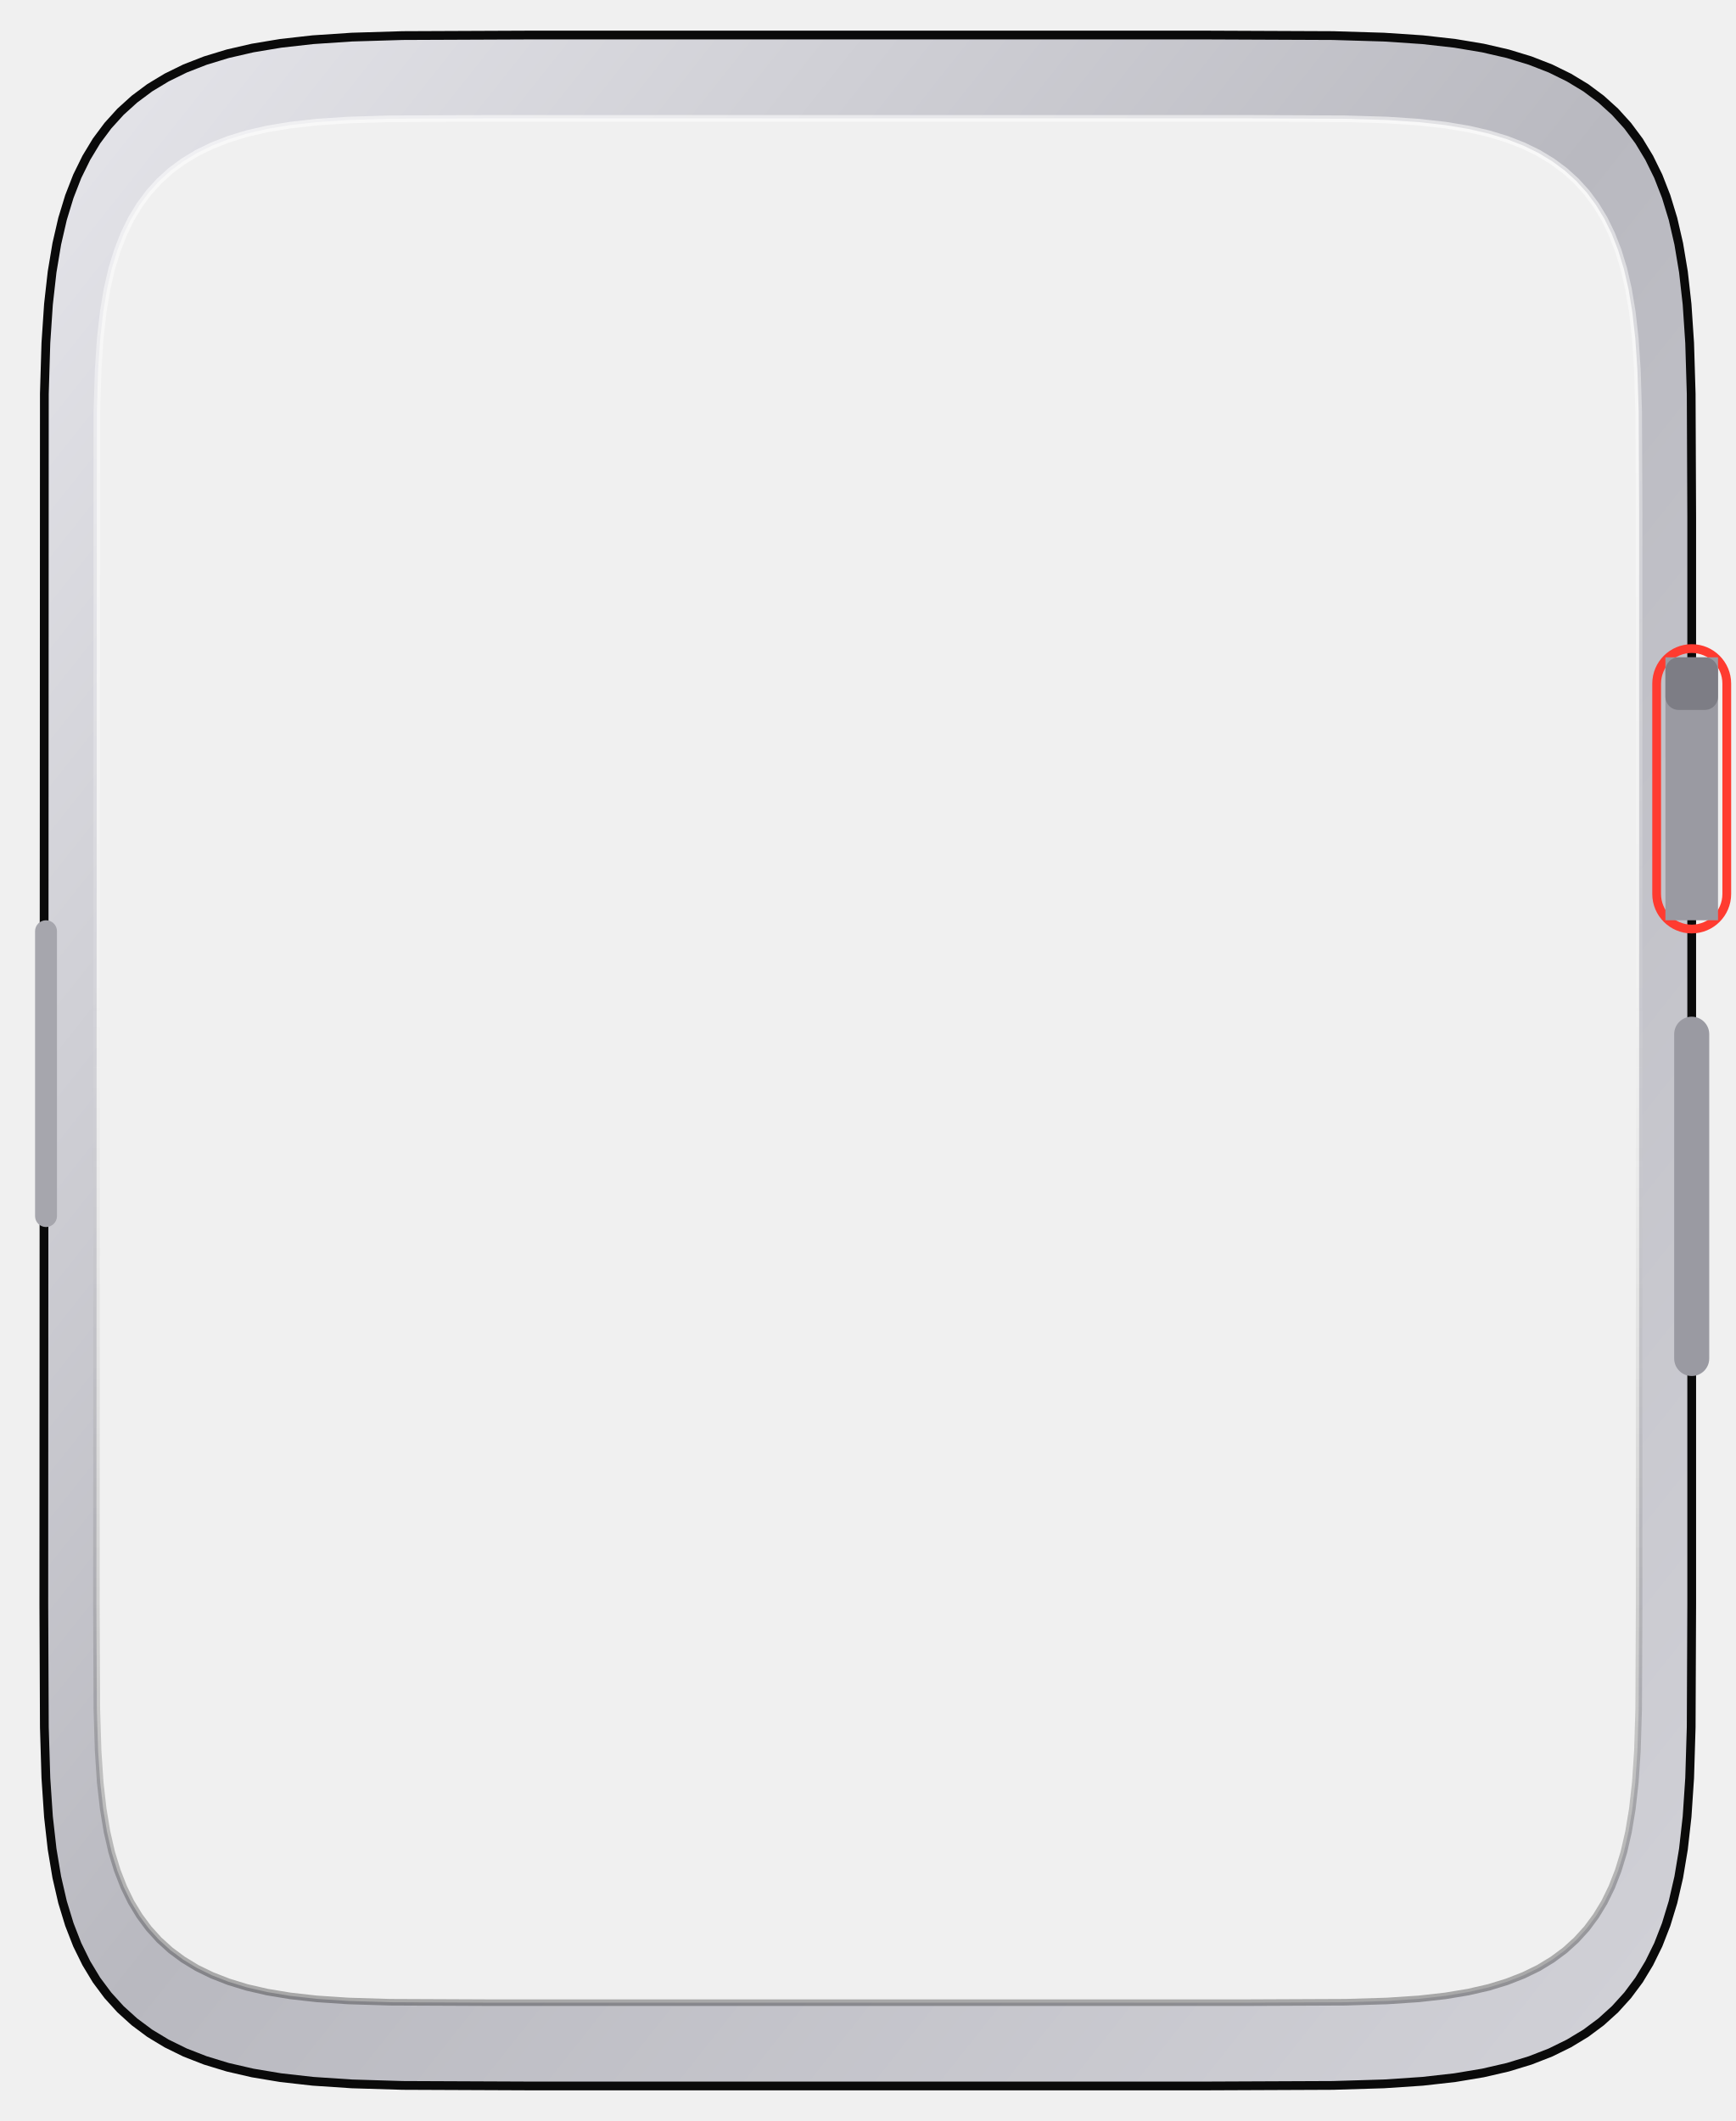
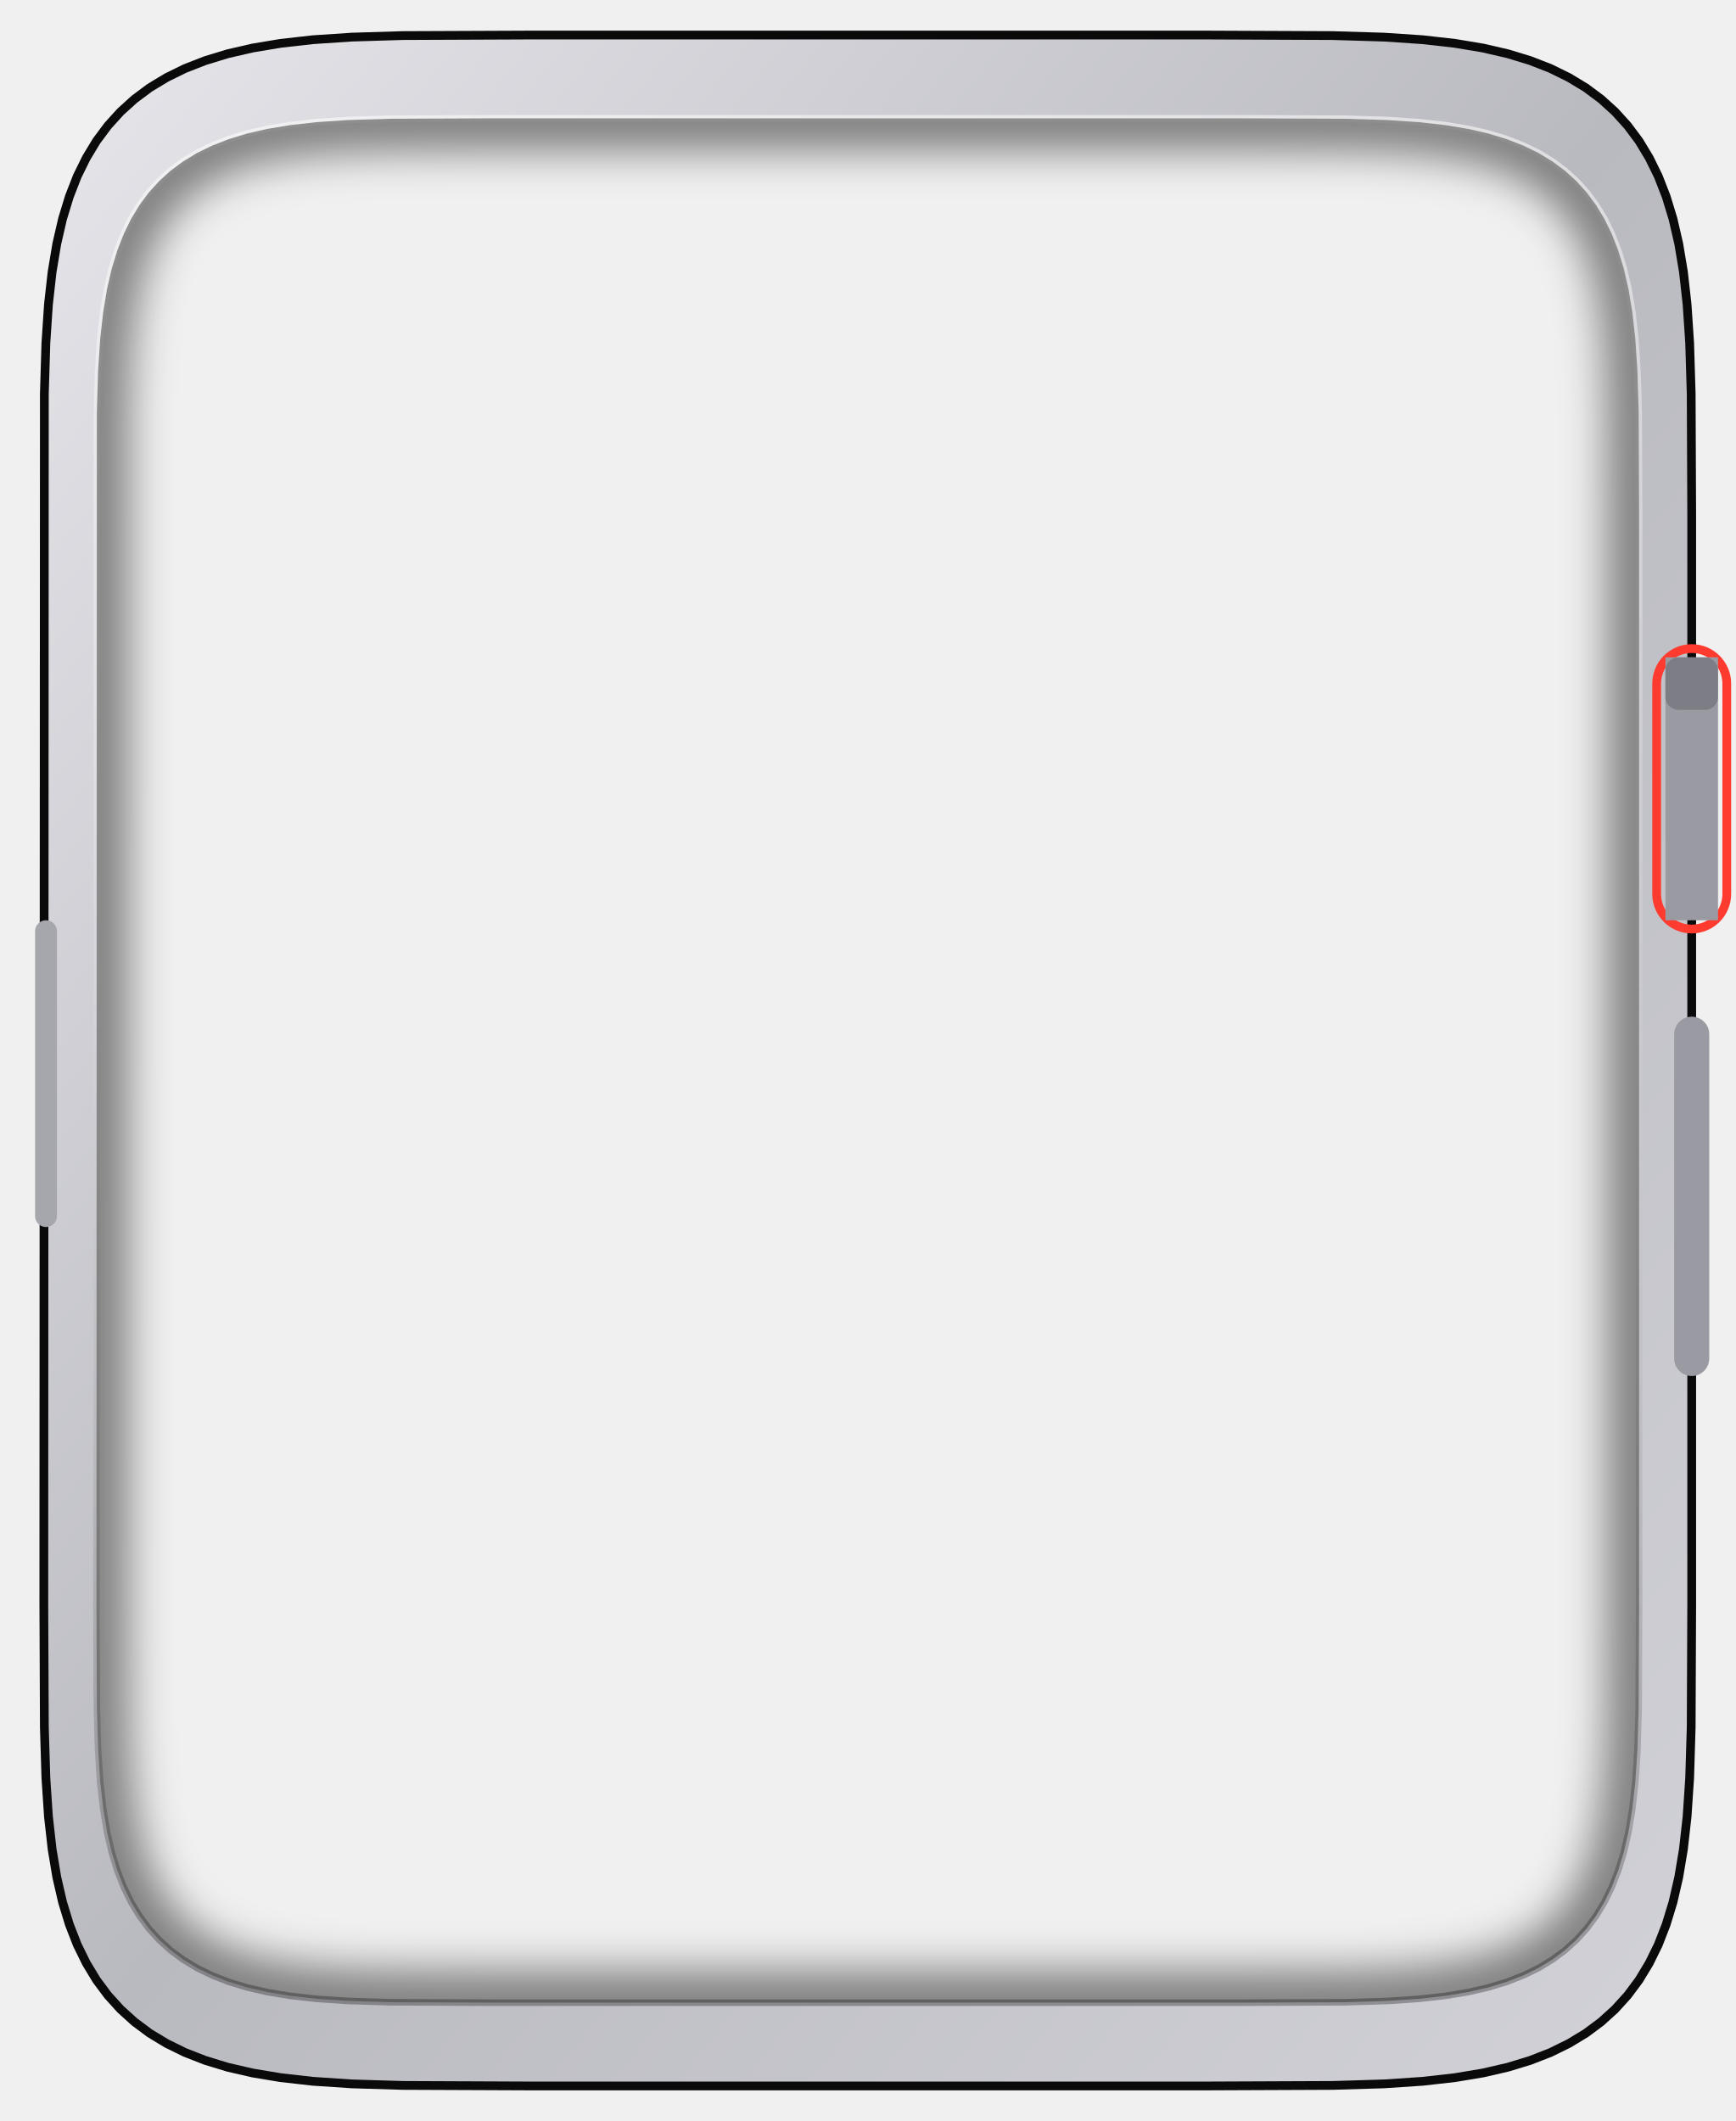
<svg xmlns="http://www.w3.org/2000/svg" width="396" height="484" viewBox="0 0 396 484" fill="none">
  <defs>
    <linearGradient id="watch-case" x1="0" y1="0" x2="1" y2="1">
      <stop offset="0" stop-color="#e6e6eb" />
      <stop offset="0.5" stop-color="#b9b9c0" />
      <stop offset="1" stop-color="#d2d2d8" />
    </linearGradient>
    <linearGradient id="edgeHi" x1="0" y1="0" x2="0" y2="1">
      <stop offset="0" stop-color="rgba(255,255,255,0.55)" />
      <stop offset="0.45" stop-color="rgba(255,255,255,0.10)" />
      <stop offset="1" stop-color="rgba(0,0,0,0.30)" />
    </linearGradient>
    <mask id="watch-screen">
      <rect x="0" y="0" width="396" height="484" fill="white" />
      <path d="M 112.00 27.00 L 284.00 27.00 L 307.02 27.10 L 316.52 27.39 L 323.75 27.87 L 329.79 28.55 L 335.03 29.42 L 339.68 30.49 L 343.85 31.77 L 347.64 33.25 L 351.08 34.93 L 354.22 36.84 L 357.08 38.96 L 359.68 41.32 L 362.04 43.92 L 364.16 46.78 L 366.07 49.92 L 367.75 53.36 L 369.23 57.15 L 370.51 61.32 L 371.58 65.97 L 372.45 71.21 L 373.13 77.25 L 373.61 84.48 L 373.90 93.98 L 374.00 117.00 L 374.00 367.00 L 373.90 390.02 L 373.61 399.52 L 373.13 406.75 L 372.45 412.79 L 371.58 418.03 L 370.51 422.68 L 369.23 426.85 L 367.75 430.64 L 366.07 434.08 L 364.16 437.22 L 362.04 440.08 L 359.68 442.68 L 357.08 445.04 L 354.22 447.16 L 351.08 449.07 L 347.64 450.75 L 343.85 452.23 L 339.68 453.51 L 335.03 454.58 L 329.79 455.45 L 323.75 456.13 L 316.52 456.61 L 307.02 456.90 L 284.00 457.00 L 112.00 457.00 L 88.98 456.90 L 79.48 456.61 L 72.25 456.13 L 66.21 455.45 L 60.97 454.58 L 56.32 453.51 L 52.15 452.23 L 48.36 450.75 L 44.92 449.07 L 41.78 447.16 L 38.92 445.04 L 36.32 442.68 L 33.96 440.08 L 31.84 437.22 L 29.93 434.08 L 28.25 430.64 L 26.77 426.85 L 25.49 422.68 L 24.42 418.03 L 23.55 412.79 L 22.87 406.75 L 22.39 399.52 L 22.10 390.02 L 22.00 367.00 L 22.00 367.00 L 22.10 93.98 L 22.39 84.48 L 22.87 77.25 L 23.55 71.21 L 24.42 65.97 L 25.49 61.32 L 26.77 57.15 L 28.25 53.36 L 29.93 49.92 L 31.84 46.78 L 33.96 43.92 L 36.32 41.32 L 38.92 38.96 L 41.78 36.84 L 44.92 34.93 L 48.36 33.25 L 52.15 31.77 L 56.32 30.49 L 60.97 29.42 L 66.21 28.55 L 72.25 27.87 L 79.48 27.39 L 88.98 27.10 L 112.00 27.00 Z" fill="black" />
    </mask>
+     <clipPath id="wAoClip">
+       <path d="M 112.00 27.00 L 284.00 27.00 L 307.02 27.10 L 316.52 27.39 L 323.75 27.87 L 329.79 28.55 L 335.03 29.42 L 339.68 30.49 L 343.85 31.77 L 347.64 33.25 L 351.08 34.93 L 354.22 36.84 L 357.08 38.96 L 359.68 41.32 L 362.04 43.92 L 364.16 46.78 L 366.07 49.92 L 367.75 53.36 L 369.23 57.15 L 370.51 61.32 L 371.58 65.97 L 372.45 71.21 L 373.13 77.25 L 373.61 84.48 L 373.90 93.98 L 374.00 117.00 L 374.00 367.00 L 373.90 390.02 L 373.61 399.52 L 373.13 406.75 L 372.45 412.79 L 371.58 418.03 L 370.51 422.68 L 369.23 426.85 L 367.75 430.64 L 366.07 434.08 L 364.16 437.22 L 362.04 440.08 L 359.68 442.68 L 357.08 445.04 L 354.22 447.16 L 351.08 449.07 L 347.64 450.75 L 343.85 452.23 L 339.68 453.51 L 335.03 454.58 L 329.79 455.45 L 323.75 456.13 L 316.52 456.61 L 307.02 456.90 L 284.00 457.00 L 112.00 457.00 L 88.98 456.90 L 79.48 456.61 L 72.25 456.13 L 66.21 455.45 L 60.97 454.58 L 56.32 453.51 L 52.15 452.23 L 48.36 450.75 L 44.92 449.07 L 41.78 447.16 L 38.92 445.04 L 36.32 442.68 L 33.96 440.08 L 31.84 437.22 L 29.93 434.08 L 28.25 430.64 L 26.77 426.85 L 25.49 422.68 L 24.42 418.03 L 23.55 412.79 L 22.87 406.75 L 22.39 399.52 L 22.10 390.02 L 22.00 367.00 L 22.00 367.00 L 22.10 93.98 L 22.39 84.48 L 22.87 77.25 L 23.55 71.21 L 24.42 65.97 L 25.49 61.32 L 26.77 57.15 L 28.25 53.36 L 29.93 49.92 L 31.84 46.78 L 33.96 43.92 L 36.32 41.32 L 38.92 38.96 L 41.78 36.84 L 44.92 34.93 L 48.36 33.25 L 52.15 31.77 L 56.32 30.49 L 60.97 29.42 L 66.21 28.55 L 72.25 27.87 L 79.48 27.39 L 88.98 27.10 L 112.00 27.00 Z" />
+     </clipPath>
+     <filter id="wAoF" x="-20%" y="-20%" width="140%" height="140%">
+       <feGaussianBlur stdDeviation="5" />
+     </filter>
  </defs>
  <path d="M 120.00 8.00 L 276.00 8.00 L 304.13 8.12 L 315.74 8.47 L 324.59 9.06 L 331.96 9.89 L 338.37 10.96 L 344.05 12.27 L 349.16 13.83 L 353.78 15.63 L 357.99 17.70 L 361.83 20.02 L 365.32 22.62 L 368.50 25.50 L 371.38 28.68 L 373.98 32.17 L 376.30 36.01 L 378.37 40.22 L 380.17 44.84 L 381.73 49.95 L 383.04 55.63 L 384.11 62.04 L 384.94 69.41 L 385.53 78.26 L 385.88 89.87 L 386.00 118.00 L 386.00 366.00 L 385.88 394.13 L 385.53 405.74 L 384.94 414.59 L 384.11 421.96 L 383.04 428.37 L 381.73 434.05 L 380.17 439.16 L 378.37 443.78 L 376.30 447.99 L 373.98 451.83 L 371.38 455.32 L 368.50 458.50 L 365.32 461.38 L 361.83 463.98 L 357.99 466.30 L 353.78 468.37 L 349.16 470.17 L 344.05 471.73 L 338.37 473.04 L 331.96 474.11 L 324.59 474.94 L 315.74 475.53 L 304.13 475.88 L 276.00 476.00 L 120.00 476.00 L 91.87 475.88 L 80.26 475.53 L 71.41 474.94 L 64.04 474.11 L 57.63 473.04 L 51.95 471.73 L 46.84 470.17 L 42.22 468.37 L 38.01 466.30 L 34.17 463.98 L 30.68 461.38 L 27.50 458.50 L 24.62 455.32 L 22.02 451.83 L 19.70 447.99 L 17.63 443.78 L 15.83 439.16 L 14.27 434.05 L 12.96 428.37 L 11.89 421.96 L 11.06 414.59 L 10.47 405.74 L 10.12 394.13 L 10.00 366.00 L 10.00 366.00 L 10.12 89.87 L 10.47 78.26 L 11.06 69.41 L 11.89 62.04 L 12.96 55.63 L 14.27 49.95 L 15.83 44.84 L 17.63 40.22 L 19.70 36.01 L 22.02 32.17 L 24.62 28.68 L 27.50 25.50 L 30.68 22.62 L 34.17 20.02 L 38.01 17.70 L 42.22 15.63 L 46.84 13.83 L 51.95 12.27 L 57.63 10.96 L 64.04 9.89 L 71.41 9.06 L 80.26 8.47 L 91.87 8.12 L 120.00 8.00 Z" fill="url(#watch-case)" stroke="#0a0a0a" stroke-width="2" mask="url(#watch-screen)" />
  <path d="M 112.00 27.00 L 284.00 27.00 L 307.02 27.10 L 316.52 27.39 L 323.75 27.87 L 329.79 28.55 L 335.03 29.42 L 339.68 30.49 L 343.85 31.77 L 347.64 33.25 L 351.08 34.93 L 354.22 36.84 L 357.08 38.96 L 359.68 41.32 L 362.04 43.92 L 364.16 46.78 L 366.07 49.92 L 367.75 53.36 L 369.23 57.15 L 370.51 61.32 L 371.58 65.97 L 372.45 71.21 L 373.13 77.25 L 373.61 84.48 L 373.90 93.98 L 374.00 117.00 L 374.00 367.00 L 373.90 390.02 L 373.61 399.52 L 373.13 406.75 L 372.45 412.79 L 371.58 418.03 L 370.51 422.68 L 369.23 426.85 L 367.75 430.64 L 366.07 434.08 L 364.16 437.22 L 362.04 440.08 L 359.68 442.68 L 357.08 445.04 L 354.22 447.16 L 351.08 449.07 L 347.64 450.75 L 343.85 452.23 L 339.68 453.51 L 335.03 454.58 L 329.79 455.45 L 323.75 456.13 L 316.52 456.61 L 307.02 456.90 L 284.00 457.00 L 112.00 457.00 L 88.98 456.90 L 79.48 456.61 L 72.25 456.13 L 66.21 455.45 L 60.97 454.58 L 56.32 453.51 L 52.15 452.23 L 48.36 450.75 L 44.92 449.07 L 41.78 447.16 L 38.92 445.04 L 36.32 442.68 L 33.96 440.08 L 31.84 437.22 L 29.93 434.08 L 28.25 430.64 L 26.77 426.85 L 25.49 422.68 L 24.42 418.03 L 23.55 412.79 L 22.87 406.75 L 22.39 399.52 L 22.10 390.02 L 22.00 367.00 L 22.00 367.00 L 22.10 93.98 L 22.39 84.48 L 22.87 77.25 L 23.55 71.21 L 24.42 65.97 L 25.49 61.32 L 26.77 57.15 L 28.25 53.36 L 29.93 49.92 L 31.84 46.78 L 33.96 43.92 L 36.32 41.32 L 38.92 38.96 L 41.78 36.84 L 44.92 34.93 L 48.36 33.25 L 52.15 31.77 L 56.32 30.49 L 60.97 29.42 L 66.21 28.55 L 72.25 27.87 L 79.48 27.39 L 88.98 27.10 L 112.00 27.00 Z" fill="none" stroke="url(#edgeHi)" stroke-width="1.5" />
  <rect x="378" y="148" width="16" height="64" rx="8" fill="none" stroke="#ff3b30" stroke-width="2" />
  <rect x="380" y="150" width="12" height="60" rx="0" fill="#9a9aa2" />
  <rect x="380" y="150" width="12" height="12" rx="3" fill="#7d7d85" />
  <rect x="382" y="232" width="8" height="82" rx="4" fill="#9a9aa2" />
  <rect x="8" y="210" width="5" height="70" rx="2.5" fill="#a6a6ad" />
+   <g clip-path="url(#wAoClip)">
+     <path d="M 112.00 27.00 L 284.00 27.00 L 307.02 27.10 L 316.52 27.39 L 323.75 27.87 L 329.79 28.55 L 335.03 29.42 L 339.68 30.49 L 343.85 31.77 L 347.64 33.25 L 351.08 34.93 L 354.22 36.84 L 357.08 38.96 L 359.68 41.32 L 362.04 43.92 L 364.16 46.78 L 366.07 49.92 L 367.75 53.36 L 369.23 57.15 L 370.51 61.32 L 371.58 65.97 L 372.45 71.21 L 373.13 77.25 L 373.61 84.48 L 373.90 93.98 L 374.00 117.00 L 374.00 367.00 L 373.90 390.02 L 373.61 399.52 L 373.13 406.75 L 372.45 412.79 L 371.58 418.03 L 370.51 422.68 L 369.23 426.85 L 367.75 430.64 L 366.07 434.08 L 364.16 437.22 L 362.04 440.08 L 359.68 442.68 L 357.08 445.04 L 354.22 447.16 L 351.08 449.07 L 347.64 450.75 L 343.85 452.23 L 339.68 453.51 L 335.03 454.58 L 329.79 455.45 L 323.75 456.13 L 316.52 456.61 L 307.02 456.90 L 284.00 457.00 L 112.00 457.00 L 88.98 456.90 L 79.48 456.61 L 72.25 456.13 L 66.21 455.45 L 60.97 454.58 L 56.32 453.51 L 52.15 452.23 L 48.36 450.75 L 44.92 449.07 L 41.78 447.16 L 38.92 445.04 L 36.32 442.68 L 33.96 440.08 L 31.84 437.22 L 29.93 434.08 L 28.25 430.64 L 26.77 426.85 L 25.49 422.68 L 24.42 418.03 L 23.55 412.79 L 22.87 406.75 L 22.39 399.52 L 22.10 390.02 L 22.00 367.00 L 22.00 367.00 L 22.10 93.98 L 22.39 84.48 L 22.87 77.25 L 23.55 71.21 L 24.42 65.97 L 25.49 61.32 L 26.77 57.15 L 28.25 53.36 L 29.93 49.92 L 31.84 46.78 L 33.96 43.92 L 36.32 41.32 L 38.92 38.96 L 41.78 36.84 L 44.92 34.93 L 48.36 33.25 L 52.15 31.77 L 56.32 30.49 L 60.97 29.42 L 66.21 28.55 L 72.25 27.87 L 79.48 27.39 L 88.98 27.10 L 112.00 27.00 Z" fill="none" stroke="rgba(0,0,0,0.5)" stroke-width="14" filter="url(#wAoF)" />
+   </g>
</svg>
